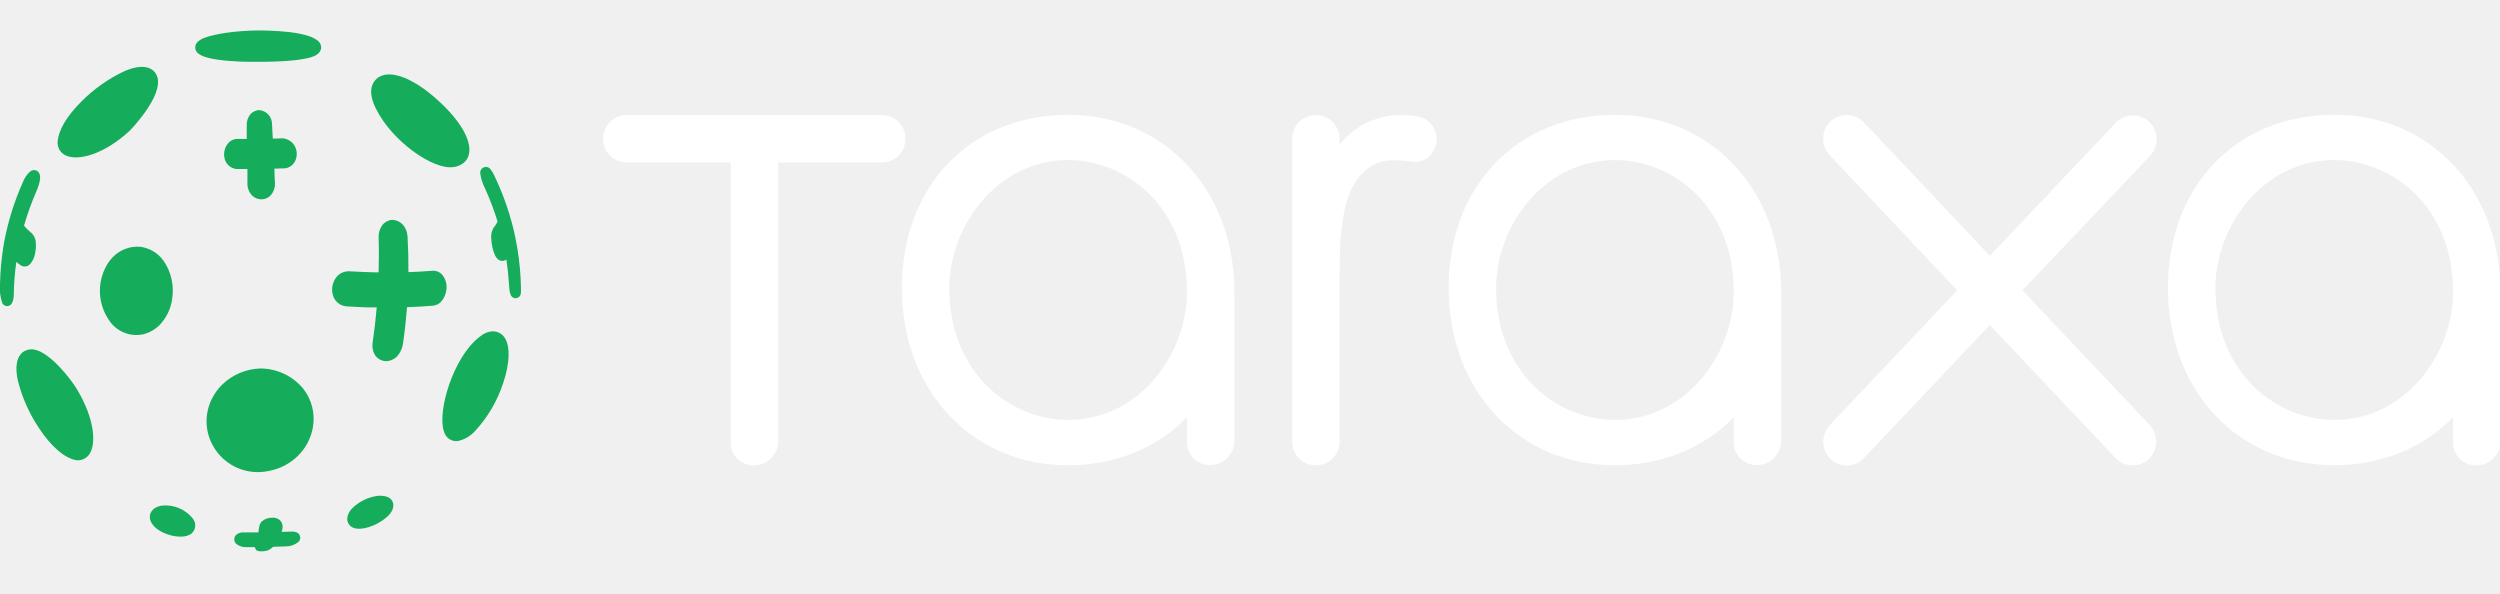
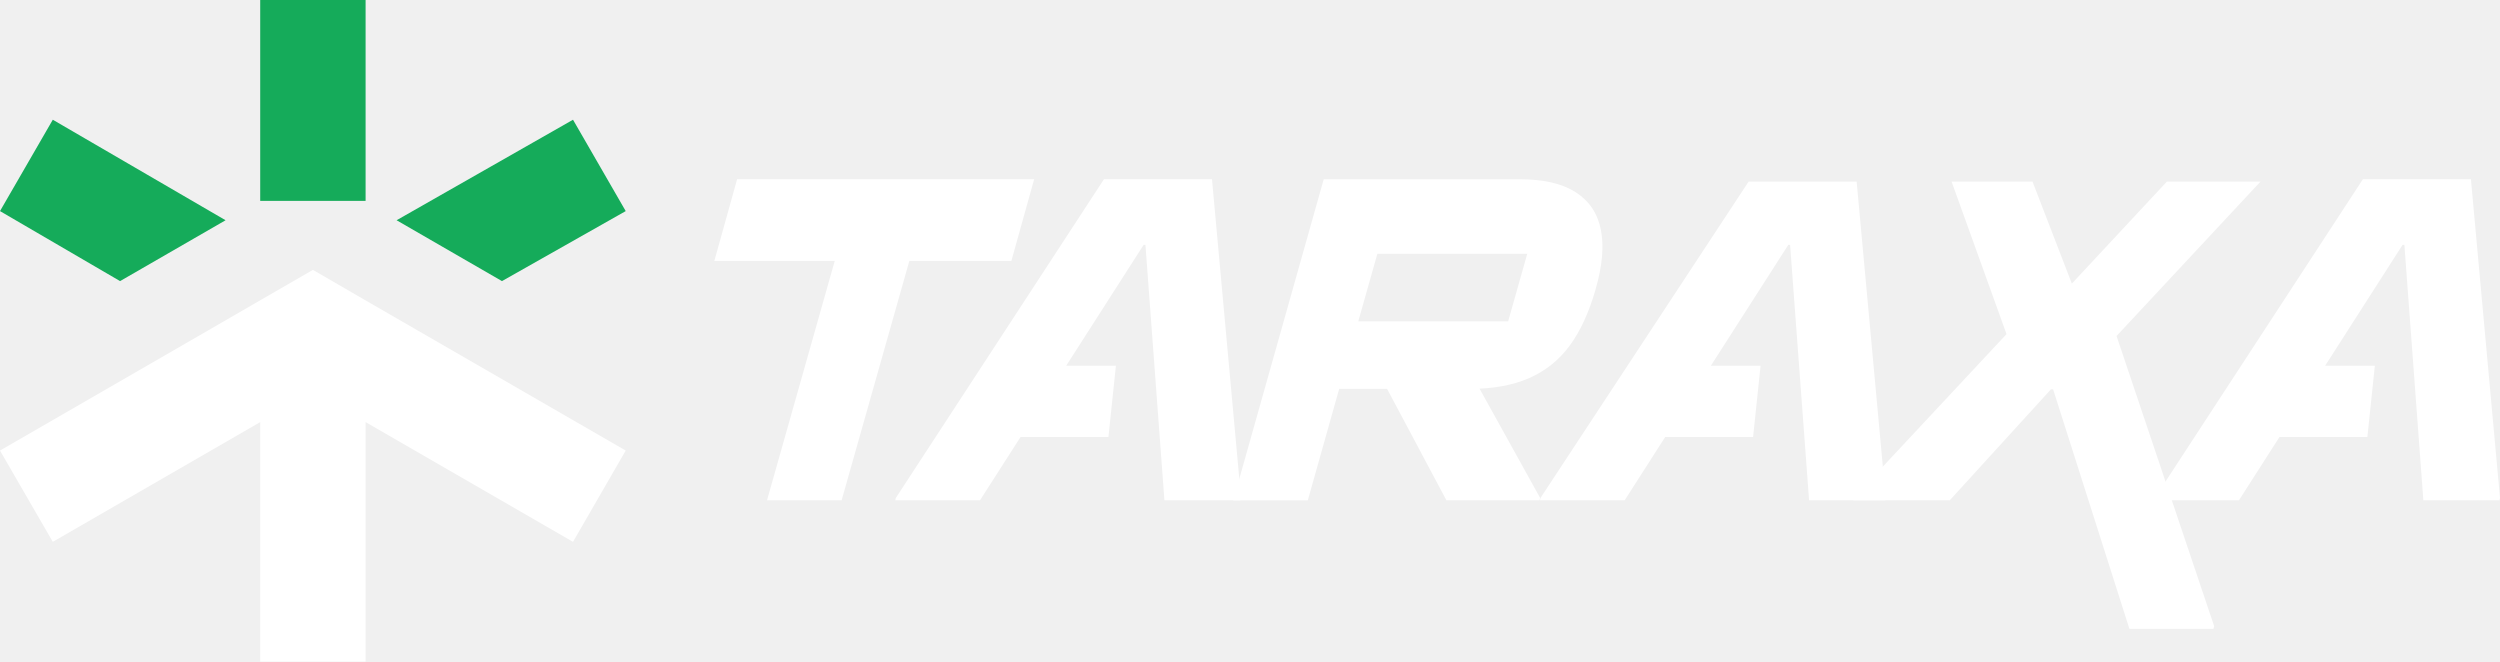
- <svg xmlns="http://www.w3.org/2000/svg" width="160" height="38" viewBox="0 0 160 38" fill="none">
-   <g clip-path="url(#clip0)">
-     <path d="M160.027 18.564C159.966 12.063 155.495 7.346 149.39 7.346C143.126 7.346 138.75 11.906 138.75 18.423C138.75 24.998 143.224 29.773 149.39 29.773C152.381 29.773 155.07 28.687 156.997 26.697V28.306C156.993 28.5 157.029 28.692 157.101 28.872C157.173 29.052 157.281 29.216 157.417 29.354C157.554 29.492 157.716 29.601 157.896 29.675C158.075 29.749 158.267 29.787 158.461 29.786C158.861 29.791 159.248 29.644 159.542 29.373C159.836 29.102 160.015 28.729 160.043 28.33V18.564H160.027ZM149.486 26.872H149.39C145.698 26.872 141.787 23.912 141.787 18.426C141.787 14.503 144.8 10.303 149.295 10.244H149.39C153.083 10.244 156.997 13.204 156.997 18.69C156.997 22.623 153.984 26.823 149.486 26.872Z" fill="white" />
-     <path d="M103.357 7.349C97.089 7.349 92.714 11.909 92.714 18.426C92.714 25.001 97.191 29.776 103.357 29.776C106.345 29.776 109.034 28.69 110.96 26.7V28.309C110.96 28.695 111.113 29.065 111.386 29.338C111.659 29.611 112.029 29.764 112.415 29.764C112.815 29.77 113.202 29.622 113.496 29.351C113.79 29.081 113.969 28.708 113.997 28.309V18.564C113.929 12.066 109.458 7.349 103.357 7.349ZM103.452 26.872H103.357C99.665 26.872 95.751 23.912 95.751 18.426C95.751 14.503 98.763 10.303 103.258 10.244H103.357C107.049 10.244 110.96 13.204 110.96 18.69C110.96 22.623 107.948 26.823 103.452 26.872Z" fill="white" />
-     <path d="M68.36 7.349C62.095 7.349 57.72 11.909 57.72 18.426C57.72 25.001 62.197 29.776 68.36 29.776C71.35 29.776 74.04 28.69 75.966 26.7V28.309C75.966 28.695 76.119 29.065 76.392 29.338C76.665 29.611 77.035 29.764 77.421 29.764C77.821 29.77 78.207 29.622 78.501 29.351C78.794 29.08 78.973 28.707 79 28.309V18.564C78.935 12.066 74.461 7.349 68.36 7.349ZM68.458 26.872H68.36C64.667 26.872 60.757 23.912 60.757 18.426C60.757 14.503 63.769 10.303 68.264 10.244H68.36C72.052 10.244 75.966 13.204 75.966 18.69C75.966 22.623 72.954 26.823 68.458 26.872Z" fill="white" />
-     <path d="M90.769 7.46C90.428 7.395 90.082 7.363 89.735 7.364C88.968 7.349 88.207 7.511 87.513 7.839C86.819 8.167 86.211 8.651 85.735 9.253V8.881C85.735 8.479 85.575 8.093 85.291 7.808C85.006 7.524 84.62 7.364 84.218 7.364C83.816 7.364 83.43 7.524 83.145 7.808C82.861 8.093 82.701 8.479 82.701 8.881V28.266C82.701 28.668 82.861 29.054 83.145 29.338C83.43 29.623 83.816 29.783 84.218 29.783C84.62 29.783 85.006 29.623 85.291 29.338C85.575 29.054 85.735 28.668 85.735 28.266V17.875C85.735 15.767 85.71 12.579 87.175 11.106C87.437 10.82 87.758 10.596 88.117 10.449C88.475 10.302 88.862 10.236 89.249 10.257C89.654 10.259 90.058 10.293 90.458 10.358C90.513 10.369 90.569 10.374 90.624 10.373C90.857 10.357 91.082 10.282 91.278 10.155C91.474 10.028 91.634 9.853 91.744 9.647C91.864 9.445 91.933 9.218 91.947 8.984C91.96 8.749 91.918 8.515 91.822 8.301C91.727 8.087 91.581 7.899 91.398 7.752C91.215 7.606 90.999 7.505 90.769 7.46Z" fill="white" />
-     <path d="M137.569 7.813C137.425 7.672 137.253 7.561 137.065 7.487C136.877 7.414 136.676 7.378 136.474 7.383C136.272 7.388 136.072 7.433 135.888 7.516C135.704 7.599 135.538 7.718 135.4 7.866L127.351 16.376L119.302 7.841C119.159 7.69 118.987 7.569 118.796 7.486C118.605 7.403 118.399 7.359 118.191 7.358C117.794 7.356 117.413 7.511 117.129 7.789C116.851 8.068 116.69 8.444 116.681 8.839C116.672 9.233 116.815 9.616 117.08 9.909L125.262 18.582L117.132 27.18C116.855 27.468 116.697 27.85 116.691 28.25C116.686 28.65 116.832 29.038 117.102 29.333C117.245 29.48 117.417 29.597 117.606 29.676C117.796 29.755 118 29.794 118.205 29.792C118.411 29.79 118.614 29.745 118.802 29.663C118.989 29.579 119.159 29.459 119.299 29.309L127.348 20.801L135.385 29.302C135.525 29.453 135.694 29.573 135.882 29.657C136.071 29.74 136.274 29.784 136.479 29.786C136.685 29.788 136.889 29.749 137.079 29.67C137.269 29.591 137.441 29.474 137.585 29.327C137.853 29.031 137.998 28.644 137.993 28.244C137.987 27.845 137.83 27.462 137.554 27.173L129.437 18.586L137.622 9.949C137.891 9.655 138.036 9.269 138.026 8.87C138.017 8.472 137.853 8.093 137.569 7.813Z" fill="white" />
-     <path d="M56.418 7.364H40.111C39.708 7.364 39.322 7.524 39.038 7.808C38.754 8.093 38.594 8.479 38.594 8.881C38.594 9.283 38.754 9.669 39.038 9.954C39.322 10.238 39.708 10.398 40.111 10.398H46.769V28.33C46.769 28.716 46.922 29.085 47.194 29.358C47.467 29.631 47.836 29.785 48.221 29.786C48.621 29.791 49.008 29.644 49.302 29.373C49.596 29.102 49.776 28.729 49.803 28.33V10.398H56.434C56.836 10.398 57.222 10.238 57.506 9.954C57.791 9.669 57.951 9.283 57.951 8.881C57.951 8.479 57.791 8.093 57.506 7.808C57.222 7.524 56.836 7.364 56.434 7.364H56.418Z" fill="white" />
-     <path d="M12.308 34.096C12.052 34.352 11.585 34.404 11.018 34.284C10.237 34.1 9.665 33.669 9.594 33.173C9.578 33.074 9.586 32.972 9.619 32.876C9.652 32.781 9.708 32.695 9.781 32.626C9.833 32.572 9.892 32.527 9.957 32.49C10.1 32.415 10.257 32.369 10.418 32.355C10.785 32.325 11.152 32.386 11.489 32.533C11.826 32.681 12.121 32.909 12.348 33.198C12.438 33.313 12.489 33.455 12.494 33.601C12.499 33.748 12.458 33.892 12.375 34.013C12.356 34.044 12.333 34.072 12.308 34.096Z" fill="#15AC5B" />
-     <path d="M24.821 33.026L24.735 33.106C24.079 33.684 23.07 33.992 22.581 33.764C22.471 33.714 22.378 33.632 22.314 33.529C22.25 33.426 22.217 33.307 22.221 33.186C22.248 32.917 22.377 32.67 22.581 32.493C23.021 32.076 23.582 31.81 24.184 31.733C24.28 31.723 24.377 31.723 24.473 31.733C24.913 31.77 25.089 31.976 25.138 32.146C25.282 32.533 24.953 32.903 24.852 33.004L24.821 33.026Z" fill="#15AC5B" />
-     <path d="M10.215 20.798C9.927 21.091 9.562 21.298 9.163 21.395C8.75 21.483 8.321 21.444 7.931 21.283C7.541 21.122 7.209 20.847 6.978 20.493C6.63 19.989 6.429 19.397 6.398 18.785C6.366 18.173 6.506 17.564 6.8 17.026C6.918 16.811 7.065 16.613 7.237 16.438C7.464 16.208 7.739 16.031 8.043 15.92C8.347 15.809 8.671 15.766 8.994 15.795C9.29 15.837 9.574 15.939 9.829 16.095C10.084 16.252 10.305 16.458 10.477 16.703C10.969 17.428 11.161 18.316 11.012 19.18C10.921 19.789 10.642 20.354 10.215 20.798Z" fill="#15AC5B" />
-     <path d="M17.301 12.521C17.215 12.609 17.11 12.676 16.993 12.715C16.83 12.768 16.654 12.77 16.489 12.721C16.324 12.672 16.178 12.575 16.07 12.441C15.928 12.266 15.847 12.05 15.836 11.826V10.816H15.181H15.138C14.962 10.799 14.795 10.728 14.66 10.614C14.525 10.5 14.428 10.347 14.381 10.176C14.331 9.994 14.329 9.802 14.373 9.619C14.418 9.435 14.509 9.266 14.636 9.127L14.695 9.072C14.824 8.966 14.983 8.902 15.15 8.89H15.79V7.998C15.784 7.732 15.88 7.473 16.058 7.275C16.185 7.152 16.348 7.074 16.523 7.05H16.615C16.831 7.073 17.031 7.174 17.177 7.335C17.324 7.495 17.406 7.704 17.409 7.921C17.427 8.247 17.443 8.558 17.458 8.869C17.663 8.869 17.868 8.863 18.073 8.85H18.101C18.36 8.875 18.599 9.002 18.765 9.203C18.931 9.403 19.011 9.662 18.987 9.921C18.981 10.151 18.889 10.371 18.729 10.536C18.6 10.663 18.436 10.745 18.258 10.773H18.23C17.996 10.773 17.775 10.792 17.559 10.795C17.559 11.103 17.587 11.432 17.599 11.752C17.603 12.037 17.496 12.313 17.301 12.521Z" fill="#15AC5B" />
-     <path d="M25.422 22.798C25.265 22.961 25.06 23.069 24.837 23.106C24.661 23.131 24.482 23.1 24.324 23.018C24.167 22.937 24.038 22.808 23.957 22.65C23.848 22.434 23.809 22.188 23.846 21.949C23.957 21.195 24.046 20.435 24.111 19.675H23.834C23.292 19.675 22.735 19.638 22.182 19.607C21.97 19.593 21.769 19.51 21.608 19.371C21.448 19.232 21.337 19.045 21.292 18.838C21.242 18.63 21.244 18.414 21.297 18.207C21.351 18 21.455 17.81 21.6 17.653C21.648 17.607 21.699 17.565 21.754 17.527C21.92 17.419 22.113 17.362 22.311 17.361H22.329C22.892 17.392 23.434 17.416 23.945 17.429H24.231C24.252 16.681 24.255 15.924 24.231 15.176C24.222 14.865 24.332 14.561 24.538 14.327C24.685 14.183 24.876 14.092 25.08 14.069H25.111C25.643 14.093 26.034 14.512 26.083 15.13C26.126 15.893 26.145 16.669 26.139 17.416C26.677 17.398 27.197 17.37 27.677 17.327C27.791 17.32 27.906 17.338 28.012 17.381C28.119 17.423 28.215 17.489 28.292 17.573C28.399 17.7 28.48 17.847 28.528 18.006C28.577 18.165 28.593 18.331 28.575 18.496C28.549 18.8 28.426 19.087 28.225 19.315C28.095 19.448 27.925 19.534 27.742 19.561C27.194 19.61 26.628 19.641 26.046 19.66C25.988 20.453 25.902 21.244 25.788 22.016C25.743 22.306 25.616 22.578 25.422 22.798Z" fill="#15AC5B" />
-     <path d="M0.701 19.487C0.664 19.525 0.618 19.554 0.568 19.571C0.518 19.589 0.465 19.595 0.412 19.589C0.358 19.581 0.306 19.561 0.261 19.53C0.215 19.499 0.178 19.458 0.15 19.41C0.015 19.025 -0.037 18.614 -0 18.207C0.018 17.325 0.102 16.446 0.249 15.576C0.499 14.213 0.912 12.884 1.48 11.62C1.568 11.411 1.692 11.22 1.846 11.053C1.882 11.017 1.921 10.984 1.963 10.955C2.03 10.907 2.111 10.883 2.193 10.886C2.275 10.888 2.354 10.918 2.418 10.97C2.646 11.158 2.615 11.586 2.323 12.259C2.012 12.97 1.75 13.701 1.538 14.447C1.658 14.592 1.792 14.725 1.938 14.844C2.115 14.98 2.236 15.176 2.28 15.395C2.319 15.694 2.302 15.998 2.23 16.29C2.184 16.519 2.078 16.731 1.923 16.906C1.846 16.99 1.74 17.042 1.627 17.054C1.513 17.065 1.4 17.034 1.307 16.967C1.216 16.905 1.128 16.836 1.046 16.761C0.957 17.381 0.904 18.006 0.886 18.632C0.886 18.632 0.923 19.272 0.701 19.487Z" fill="#15AC5B" />
-     <path d="M19.077 29.164C18.559 29.677 17.897 30.02 17.178 30.146C16.507 30.287 15.807 30.215 15.179 29.939C14.55 29.663 14.024 29.198 13.674 28.607C13.388 28.13 13.231 27.586 13.22 27.03C13.208 26.474 13.341 25.924 13.606 25.435C13.764 25.138 13.966 24.867 14.203 24.629C14.859 23.989 15.73 23.616 16.646 23.582C17.167 23.581 17.682 23.694 18.155 23.912C18.628 24.131 19.048 24.45 19.384 24.847C19.664 25.196 19.866 25.601 19.977 26.035C20.087 26.468 20.103 26.921 20.024 27.361C19.901 28.045 19.57 28.675 19.077 29.164Z" fill="#15AC5B" />
-     <path d="M30.419 27.564C30.124 27.908 29.721 28.142 29.277 28.229C29.117 28.244 28.956 28.211 28.815 28.134C28.674 28.056 28.559 27.938 28.486 27.795C27.914 26.727 28.794 23.423 30.332 21.872C30.501 21.701 30.688 21.548 30.889 21.416C31.029 21.325 31.184 21.261 31.348 21.229C31.506 21.192 31.672 21.2 31.826 21.25C31.98 21.301 32.118 21.392 32.225 21.515C32.668 22.026 32.659 23.186 32.197 24.537C31.825 25.667 31.215 26.704 30.409 27.579L30.419 27.564Z" fill="#15AC5B" />
-     <path d="M8.341 8.327L8.264 8.401C6.608 9.915 4.959 10.321 4.187 9.94C4.019 9.858 3.881 9.726 3.792 9.562C3.704 9.398 3.668 9.211 3.692 9.026C3.753 8.312 4.282 7.426 5.181 6.527C5.99 5.703 6.94 5.031 7.987 4.543C8.784 4.207 9.402 4.189 9.778 4.493C9.885 4.582 9.971 4.693 10.029 4.82C10.087 4.946 10.116 5.084 10.113 5.223C10.153 6.45 8.359 8.309 8.341 8.327Z" fill="#15AC5B" />
-     <path d="M5.606 29.204C5.49 29.32 5.343 29.4 5.183 29.437C5.023 29.473 4.856 29.464 4.701 29.41C3.738 29.13 2.88 27.992 2.455 27.336C1.846 26.416 1.4 25.398 1.135 24.327C0.969 23.53 1.052 22.939 1.372 22.616L1.434 22.561C1.538 22.477 1.66 22.416 1.79 22.384C1.92 22.352 2.056 22.348 2.188 22.373C3.206 22.546 4.532 24.263 4.898 24.869C6.074 26.798 6.185 28.463 5.689 29.112C5.665 29.145 5.637 29.176 5.606 29.204Z" fill="#15AC5B" />
-     <path d="M33.231 18.989C33.36 18.86 33.36 18.761 33.323 17.921V17.863C33.278 16.985 33.166 16.111 32.991 15.25C32.862 14.555 32.615 13.758 32.606 13.727C32.358 12.909 32.05 12.111 31.683 11.339C31.604 11.149 31.501 10.97 31.375 10.807C31.342 10.77 31.302 10.739 31.256 10.718C31.21 10.697 31.161 10.685 31.111 10.684C31.061 10.683 31.011 10.692 30.965 10.71C30.918 10.729 30.876 10.756 30.84 10.792C30.805 10.827 30.778 10.869 30.759 10.915C30.741 10.961 30.732 11.01 30.732 11.059C30.77 11.38 30.863 11.693 31.006 11.983C31.335 12.696 31.616 13.431 31.846 14.183C31.765 14.348 31.661 14.503 31.539 14.641V14.663V14.684C31.499 14.758 31.47 14.836 31.453 14.918C31.385 15.281 31.52 16.367 31.911 16.629C31.98 16.676 32.062 16.701 32.146 16.701C32.23 16.701 32.312 16.676 32.382 16.629L32.409 16.607C32.486 17.121 32.542 17.672 32.585 18.309C32.615 18.764 32.668 18.983 32.892 19.072C32.951 19.09 33.014 19.092 33.073 19.077C33.133 19.062 33.187 19.032 33.231 18.989Z" fill="#15AC5B" />
-     <path d="M16.341 35.096C16.328 35.071 16.317 35.044 16.31 35.016H15.741C15.509 35.025 15.283 34.946 15.107 34.795C15.034 34.721 14.993 34.621 14.993 34.516C14.993 34.412 15.034 34.312 15.107 34.238C15.241 34.121 15.416 34.061 15.593 34.072C15.901 34.072 16.209 34.072 16.535 34.072C16.556 33.958 16.575 33.826 16.593 33.681C16.616 33.565 16.672 33.459 16.753 33.373C16.943 33.209 17.188 33.122 17.439 33.13C17.535 33.124 17.63 33.139 17.719 33.174C17.808 33.209 17.888 33.264 17.953 33.333C18.01 33.402 18.051 33.483 18.072 33.57C18.093 33.657 18.095 33.747 18.076 33.835C18.061 33.918 18.046 33.983 18.03 34.041L18.695 34.02C18.801 34.016 18.906 34.036 19.003 34.078C19.058 34.105 19.106 34.145 19.142 34.194C19.178 34.244 19.202 34.301 19.211 34.362C19.219 34.423 19.213 34.485 19.192 34.542C19.172 34.6 19.137 34.652 19.092 34.693C18.869 34.866 18.596 34.963 18.313 34.97C18.033 34.97 17.753 34.989 17.47 34.998C17.363 35.109 17.232 35.194 17.086 35.244C16.932 35.28 16.773 35.294 16.615 35.284C16.387 35.253 16.369 35.179 16.341 35.096Z" fill="#15AC5B" />
-     <path d="M20.4 3.395C20.24 3.555 19.754 4.038 15.425 3.946C12.963 3.838 12.557 3.463 12.498 3.109C12.487 3.03 12.495 2.949 12.521 2.874C12.548 2.799 12.593 2.732 12.652 2.678C12.778 2.563 12.925 2.476 13.086 2.42C13.763 2.158 15.111 1.967 16.44 1.949C17.055 1.949 20.086 1.949 20.505 2.813C20.542 2.891 20.559 2.976 20.554 3.062C20.549 3.148 20.521 3.231 20.474 3.303C20.451 3.335 20.426 3.366 20.4 3.395Z" fill="#15AC5B" />
-     <path d="M29.744 10.361C29.542 10.551 29.282 10.669 29.006 10.696C27.75 10.875 25.129 9.096 24.064 6.964C23.544 5.924 23.775 5.364 24.064 5.078L24.086 5.056C24.892 4.306 26.652 5.023 28.464 6.835C29.923 8.296 30.424 9.678 29.744 10.361Z" fill="#15AC5B" />
+ <svg xmlns="http://www.w3.org/2000/svg" id="_Шар_1" data-name="Шар 1" viewBox="0 0 822.02 217.53">
+   <defs>
+     <style>
+       .cls-1 {
+         fill: #fff;
+       }
+ 
+       .cls-2 {
+         fill: #15ab5a;
+       }
+     </style>
+   </defs>
+   <g>
+     <path class="cls-1" d="m252.2,164.5l22.27-78.71h-39.59l7.49-26.86h97.67l-7.49,26.86h-33.55l-22.27,78.71h-24.52Z" />
+     <path class="cls-1" d="m294.36,164.5l.2-.78,68.43-104.79h35.52l9.56,104.79-.2.78h-25l-6.24-83.98h-.6l-53.8,83.98h-27.87Zm16.04-20.8l17.65-23.44h38.87l-2.46,23.44h-54.07Z" />
+     <path class="cls-1" d="m506.33,164.5l.2-.78,68.43-104.01h35.52l9.56,104.01-.2.78h-25l-6.24-83.98h-.6l-53.8,83.98h-27.87Zm16.04-20.8l17.65-23.44h38.87l-2.46,23.44h-54.07Z" />
+     <path class="cls-1" d="m708.31,164.5l.2-.78,68.43-104.79h35.52l9.56,104.79-.2.78h-25l-6.24-83.98h-.6l-53.8,83.98h-27.87Zm16.04-20.8l17.65-23.44h38.87l-2.46,23.44h-54.07Z" />
+     <path class="cls-1" d="m405.5,164.5l29.75-105.56h64.47c7.81,0,13.94,1.42,18.39,4.27,4.44,2.85,7.2,6.96,8.27,12.34,1.07,5.38.48,11.95-1.77,19.72-2.14,7.45-4.95,13.56-8.44,18.32-3.49,4.76-7.93,8.33-13.33,10.71-5.39,2.38-11.92,3.57-19.57,3.57h-42.94l-10.31,36.64h-24.52Zm41.11-58.84h49.28l6.28-22.2h-49.28l-6.28,22.2Zm28.98,58.84l-25.37-47.66,29.85-.62,26.34,47.5-.2.78h-30.62Z" />
+     <path class="cls-1" d="m609.4,164.5l.22-.93,50.14-53.71-18.06-50.14h26.61l12.93,33.53h0l31.24-33.53h30.98-.2l-47.32,50.76,32.08,95.37-.22.93h-27.63l-25.09-78.76h-.72l-33.26,36.48h-31.7Z" />
  </g>
-   <defs>
-     <clipPath id="clip0">
-       <rect width="160" height="38" fill="white" />
-     </clipPath>
-   </defs>
+   <g>
+     <polygon class="cls-2" points="120.21 0 120.21 66.05 102.89 66.05 85.56 66.05 85.56 0 120.21 0" />
+     <polygon class="cls-1" points="205.74 148.15 188.41 178.16 120.21 138.79 120.21 217.53 85.56 217.53 85.56 138.79 17.36 178.16 0 148.15 68.2 108.78 85.56 98.74 102.89 88.74 120.21 98.78 137.54 108.78 205.74 148.15" />
+     <polygon class="cls-2" points="205.74 69.41 165.05 92.43 130.4 72.42 188.41 39.37 205.74 69.41" />
+     <polygon class="cls-2" points="74.17 72.42 39.48 92.43 0 69.41 17.36 39.37 74.17 72.42" />
+   </g>
</svg>
